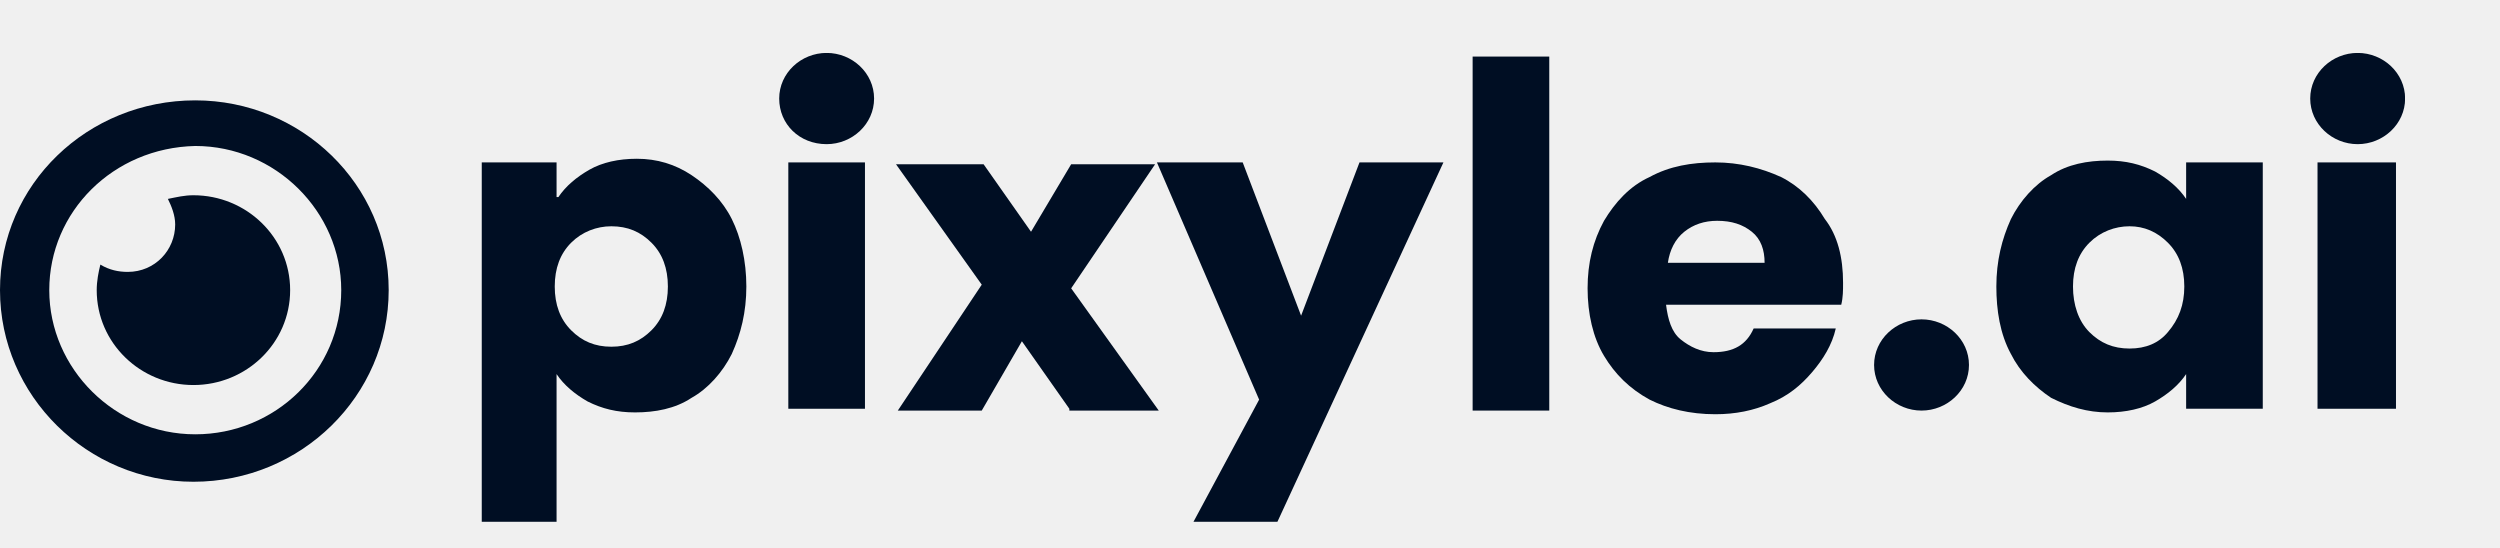
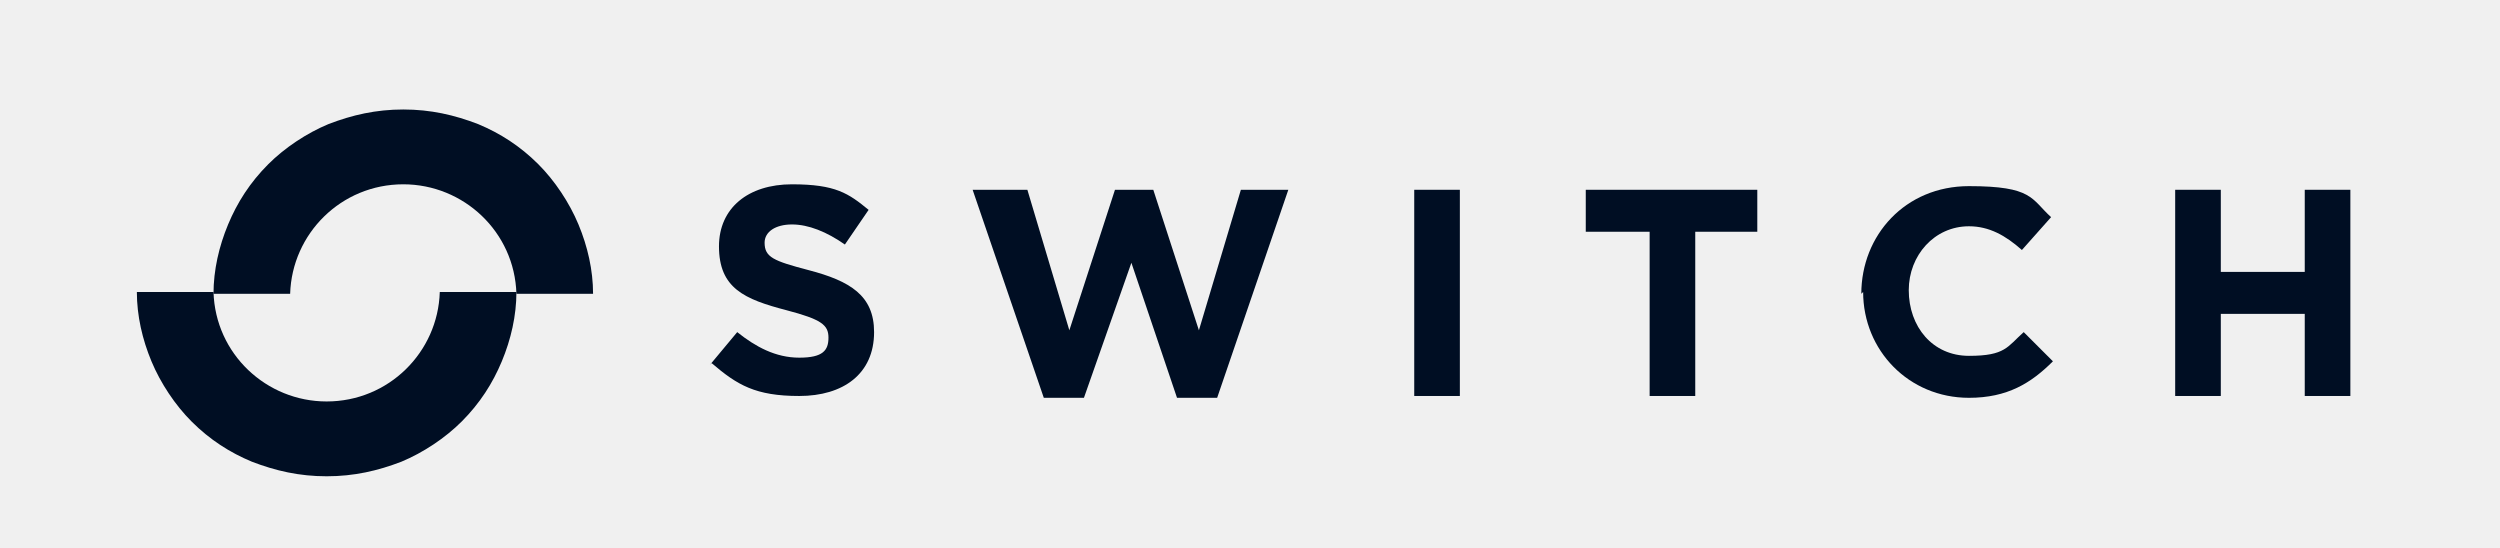
- <svg xmlns="http://www.w3.org/2000/svg" xmlns:xlink="http://www.w3.org/1999/xlink" version="1.1" id="Layer_1" x="0px" y="0px" viewBox="0 0 137 30" style="enable-background:new 0 0 137 30;" xml:space="preserve">
-   <style type="text/css">
- 	.st0{clip-path:url(#SVGID_00000068644699574425392250000012436870617661196698_);}
- 	.st1{fill:#FFFFFF;filter:url(#Adobe_OpacityMaskFilter);}
- 	.st2{mask:url(#mask0_6959_10235_00000043454802245116894780000001284838707311069116_);}
- 	.st3{fill:#FFFFFF;filter:url(#Adobe_OpacityMaskFilter_00000075859405866790659940000009484104247387728020_);}
- 	.st4{mask:url(#mask1_6959_10235_00000065042492056137276490000011931125682055806349_);}
- 	.st5{fill:#000E23;}
- </style>
+ <svg xmlns="http://www.w3.org/2000/svg" id="Layer_1" version="1.1" viewBox="0 0 137 30">
+   <defs>
+     <style>
+       .st0 {
+         fill: #000e23;
+       }
+     </style>
+   </defs>
  <g>
-     <g>
-       <g>
-         <defs>
-           <rect id="SVGID_1_" width="137.1" height="30" />
-         </defs>
-         <clipPath id="SVGID_00000090290050027253385750000008083680326309808545_">
-           <use xlink:href="#SVGID_1_" style="overflow:visible;" />
-         </clipPath>
-         <g style="clip-path:url(#SVGID_00000090290050027253385750000008083680326309808545_);">
-           <defs>
-             <filter id="Adobe_OpacityMaskFilter" filterUnits="userSpaceOnUse" x="0" y="2.9" width="131.8" height="25.8">
-               <feColorMatrix type="matrix" values="1 0 0 0 0  0 1 0 0 0  0 0 1 0 0  0 0 0 1 0" />
-             </filter>
-           </defs>
-           <mask maskUnits="userSpaceOnUse" x="0" y="2.9" width="131.8" height="25.8" id="mask0_6959_10235_00000043454802245116894780000001284838707311069116_">
-             <path class="st1" d="M137.1,0H0v30h137.1V0z" />
-           </mask>
-           <g class="st2">
-             <defs>
-               <filter id="Adobe_OpacityMaskFilter_00000109710432245754397360000017623571800488437940_" filterUnits="userSpaceOnUse" x="26.4" y="2.9" width="105.4" height="25.8">
-                 <feColorMatrix type="matrix" values="1 0 0 0 0  0 1 0 0 0  0 0 1 0 0  0 0 0 1 0" />
-               </filter>
-             </defs>
-             <mask maskUnits="userSpaceOnUse" x="26.4" y="2.9" width="105.4" height="25.8" id="mask1_6959_10235_00000065042492056137276490000011931125682055806349_">
-               <path style="fill:#FFFFFF;filter:url(#Adobe_OpacityMaskFilter_00000109710432245754397360000017623571800488437940_);" d="        M131.8,0H0v28.6h131.8V0z" />
-             </mask>
-             <g class="st4">
-               <path class="st5" d="M30.6,10.8c0.4-0.6,1-1.1,1.7-1.5c0.7-0.4,1.6-0.6,2.6-0.6C36,8.7,37,9,37.9,9.6c0.9,0.6,1.7,1.4,2.2,2.4        c0.5,1,0.8,2.3,0.8,3.7c0,1.4-0.3,2.6-0.8,3.7c-0.5,1-1.3,1.9-2.2,2.4c-0.9,0.6-2,0.8-3.1,0.8c-1,0-1.8-0.2-2.6-0.6        c-0.7-0.4-1.3-0.9-1.7-1.5v8.1h-4.2V8.9h4.2V10.8z M36.6,15.7c0-1-0.3-1.8-0.9-2.4c-0.6-0.6-1.3-0.9-2.2-0.9        c-0.8,0-1.6,0.3-2.2,0.9c-0.6,0.6-0.9,1.4-0.9,2.4c0,1,0.3,1.8,0.9,2.4c0.6,0.6,1.3,0.9,2.2,0.9s1.6-0.3,2.2-0.9        C36.3,17.5,36.6,16.7,36.6,15.7z" />
-               <path class="st5" d="M47.4,8.9v13.5h-4.2V8.9H47.4z" />
-               <path class="st5" d="M58.6,22.4L56,18.7l-2.2,3.8h-4.6l4.6-6.9l-4.7-6.6h4.8l2.6,3.7l2.2-3.7h4.6l-4.6,6.8l4.8,6.7H58.6z" />
-               <path class="st5" d="M79.1,8.9l-9.1,19.7h-4.6l3.6-6.7l-5.6-13h4.7l3.2,8.4l3.2-8.4H79.1z" />
-               <path class="st5" d="M84.9,3.1v19.4h-4.2V3.1H84.9z" />
-               <path class="st5" d="M101,15.5c0,0.4,0,0.8-0.1,1.2h-9.6c0.1,0.8,0.3,1.5,0.8,1.9c0.5,0.4,1.1,0.7,1.8,0.7        c1.1,0,1.8-0.4,2.2-1.3h4.5c-0.2,0.9-0.7,1.7-1.3,2.4c-0.6,0.7-1.3,1.3-2.3,1.7c-0.9,0.4-1.9,0.6-3,0.6        c-1.4,0-2.6-0.3-3.6-0.8c-1.1-0.6-1.9-1.4-2.5-2.4c-0.6-1-0.9-2.3-0.9-3.7s0.3-2.6,0.9-3.7c0.6-1,1.4-1.9,2.5-2.4        c1.1-0.6,2.3-0.8,3.6-0.8c1.3,0,2.5,0.3,3.6,0.8c1,0.5,1.8,1.3,2.4,2.3C100.7,12.9,101,14.1,101,15.5z M96.7,14.4        c0-0.7-0.2-1.3-0.7-1.7c-0.5-0.4-1.1-0.6-1.9-0.6c-0.7,0-1.3,0.2-1.8,0.6c-0.5,0.4-0.8,1-0.9,1.7H96.7z" />
-               <path class="st5" d="M109.4,15.7c0-1.4,0.3-2.6,0.8-3.7c0.5-1,1.3-1.9,2.2-2.4c0.9-0.6,2-0.8,3.1-0.8c1,0,1.8,0.2,2.6,0.6        c0.7,0.4,1.3,0.9,1.7,1.5V8.9h4.2v13.5h-4.2v-1.9c-0.4,0.6-1,1.1-1.7,1.5c-0.7,0.4-1.6,0.6-2.6,0.6c-1.1,0-2.1-0.3-3.1-0.8        c-0.9-0.6-1.7-1.4-2.2-2.4C109.6,18.3,109.4,17,109.4,15.7z M119.7,15.7c0-1-0.3-1.8-0.9-2.4c-0.6-0.6-1.3-0.9-2.1-0.9        s-1.6,0.3-2.2,0.9c-0.6,0.6-0.9,1.4-0.9,2.4s0.3,1.9,0.9,2.5c0.6,0.6,1.3,0.9,2.2,0.9s1.6-0.3,2.1-0.9        C119.4,17.5,119.7,16.7,119.7,15.7z" />
-               <path class="st5" d="M131.3,8.9v13.5H127V8.9H131.3z" />
-               <path class="st5" d="M45.3,7.9c1.4,0,2.6-1.1,2.6-2.5c0-1.4-1.2-2.5-2.6-2.5c-1.4,0-2.6,1.1-2.6,2.5        C42.7,6.8,43.8,7.9,45.3,7.9z" />
-               <path class="st5" d="M105.3,22.5c1.4,0,2.6-1.1,2.6-2.5c0-1.4-1.2-2.5-2.6-2.5c-1.4,0-2.6,1.1-2.6,2.5        C102.7,21.4,103.9,22.5,105.3,22.5z" />
-               <path class="st5" d="M129.2,7.9c1.4,0,2.6-1.1,2.6-2.5c0-1.4-1.2-2.5-2.6-2.5c-1.4,0-2.6,1.1-2.6,2.5        C126.6,6.8,127.8,7.9,129.2,7.9z" />
-             </g>
-             <path class="st5" d="M21.3,15.9c0,5.8-4.8,10.5-10.7,10.5C4.8,26.4,0,21.7,0,15.9C0,10.1,4.8,5.5,10.7,5.5       C16.5,5.5,21.3,10.1,21.3,15.9z M2.7,15.9c0,4.3,3.6,7.9,8,7.9c4.4,0,8-3.5,8-7.9c0-4.3-3.6-7.9-8-7.9       C6.2,8.1,2.7,11.6,2.7,15.9z" />
-             <path class="st5" d="M7,14.9c1.5,0,2.6-1.2,2.6-2.6c0-0.5-0.2-1-0.4-1.4c0.5-0.1,0.9-0.2,1.4-0.2c2.9,0,5.3,2.3,5.3,5.2       c0,2.9-2.4,5.2-5.3,5.2c-2.9,0-5.3-2.3-5.3-5.2c0-0.5,0.1-1,0.2-1.4C6,14.8,6.5,14.9,7,14.9z" />
-           </g>
-         </g>
-       </g>
-     </g>
+     <path class="st0" d="M38.9,20l1.5-1.8c1,.8,2.1,1.4,3.4,1.4s1.6-.4,1.6-1.1h0c0-.7-.4-1-2.3-1.5-2.3-.6-3.7-1.2-3.7-3.5h0c0-2.1,1.6-3.4,4-3.4s3.1.5,4.2,1.4l-1.3,1.9c-1-.7-2-1.1-2.9-1.1s-1.5.4-1.5,1h0c0,.8.5,1,2.4,1.5,2.3.6,3.6,1.4,3.6,3.4h0c0,2.3-1.7,3.5-4.1,3.5s-3.4-.6-4.8-1.8Z" />
+     <path class="st0" d="M53.6,10.4h2.7l2.3,7.7,2.5-7.7h2.1l2.5,7.7,2.3-7.7h2.6l-3.9,11.4h-2.2l-2.5-7.4-2.6,7.4h-2.2l-3.9-11.4Z" />
+     <path class="st0" d="M77.5,10.4h2.5v11.3h-2.5v-11.3Z" />
+     <path class="st0" d="M90.3,12.7h-3.4v-2.3h9.4v2.3h-3.4v9h-2.5v-9Z" />
+     <path class="st0" d="M102,16.1h0c0-3.2,2.4-5.9,5.9-5.9s3.4.7,4.5,1.7l-1.6,1.8c-.9-.8-1.8-1.3-2.9-1.3-1.9,0-3.3,1.6-3.3,3.5h0c0,2,1.3,3.6,3.3,3.6s2.1-.5,3-1.3l1.6,1.6c-1.2,1.2-2.5,2-4.6,2-3.3,0-5.8-2.6-5.8-5.8Z" />
+     <path class="st0" d="M119.2,10.4h2.5v4.5h4.6v-4.5h2.5v11.3h-2.5v-4.5h-4.6v4.5h-2.5v-11.3Z" />
+   </g>
+   <g>
+     <path class="st0" d="M17.9,22c-3.3,0-6.1-2.6-6.2-6h-4.2c0,1.3.3,2.6.8,3.8.5,1.2,1.3,2.4,2.2,3.3,1,1,2.1,1.7,3.3,2.2,1.3.5,2.6.8,4.1.8s2.8-.3,4.1-.8c1.2-.5,2.4-1.3,3.3-2.2,1-1,1.7-2.1,2.2-3.3.5-1.2.8-2.5.8-3.8h-4.2c-.1,3.3-2.8,6-6.2,6Z" />
+     <path class="st0" d="M22.1,10.1c3.3,0,6.1,2.6,6.2,6h4.2c0-1.3-.3-2.6-.8-3.8-.5-1.2-1.3-2.4-2.2-3.3-1-1-2.1-1.7-3.3-2.2-1.3-.5-2.6-.8-4.1-.8s-2.8.3-4.1.8c-1.2.5-2.4,1.3-3.3,2.2-1,1-1.7,2.1-2.2,3.3-.5,1.2-.8,2.5-.8,3.8h4.2c.1-3.3,2.8-6,6.2-6Z" />
  </g>
</svg>
